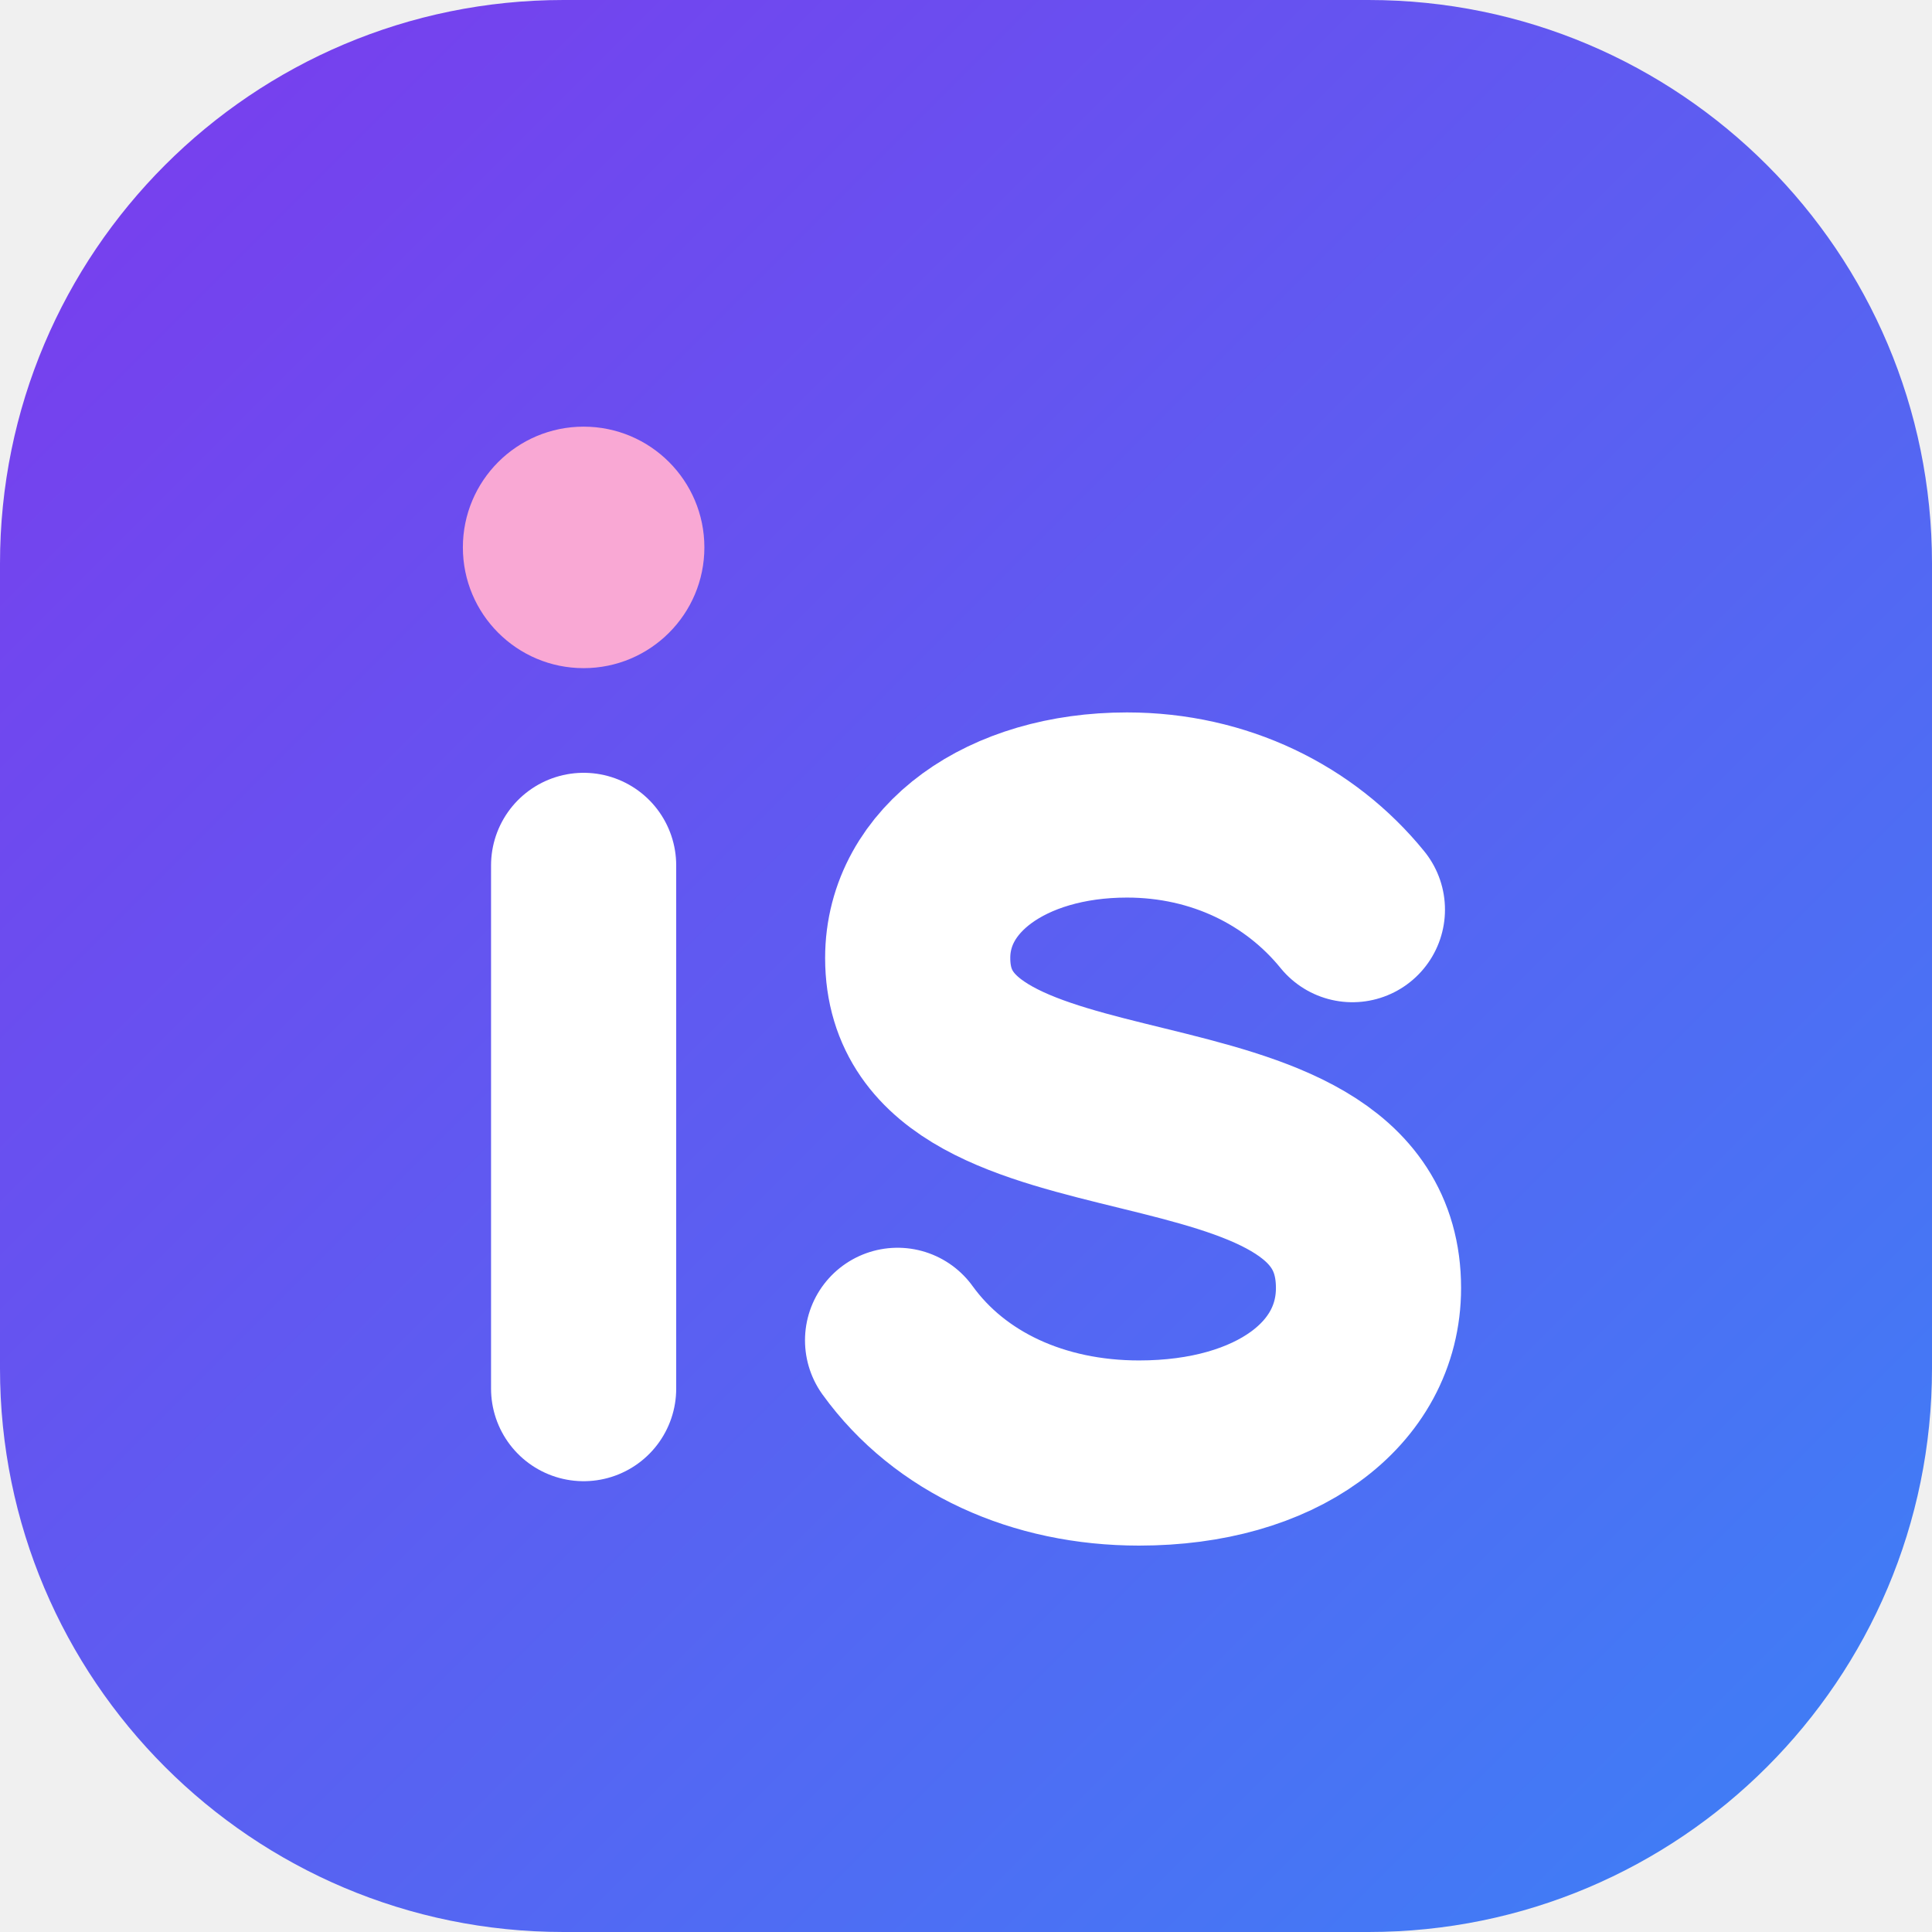
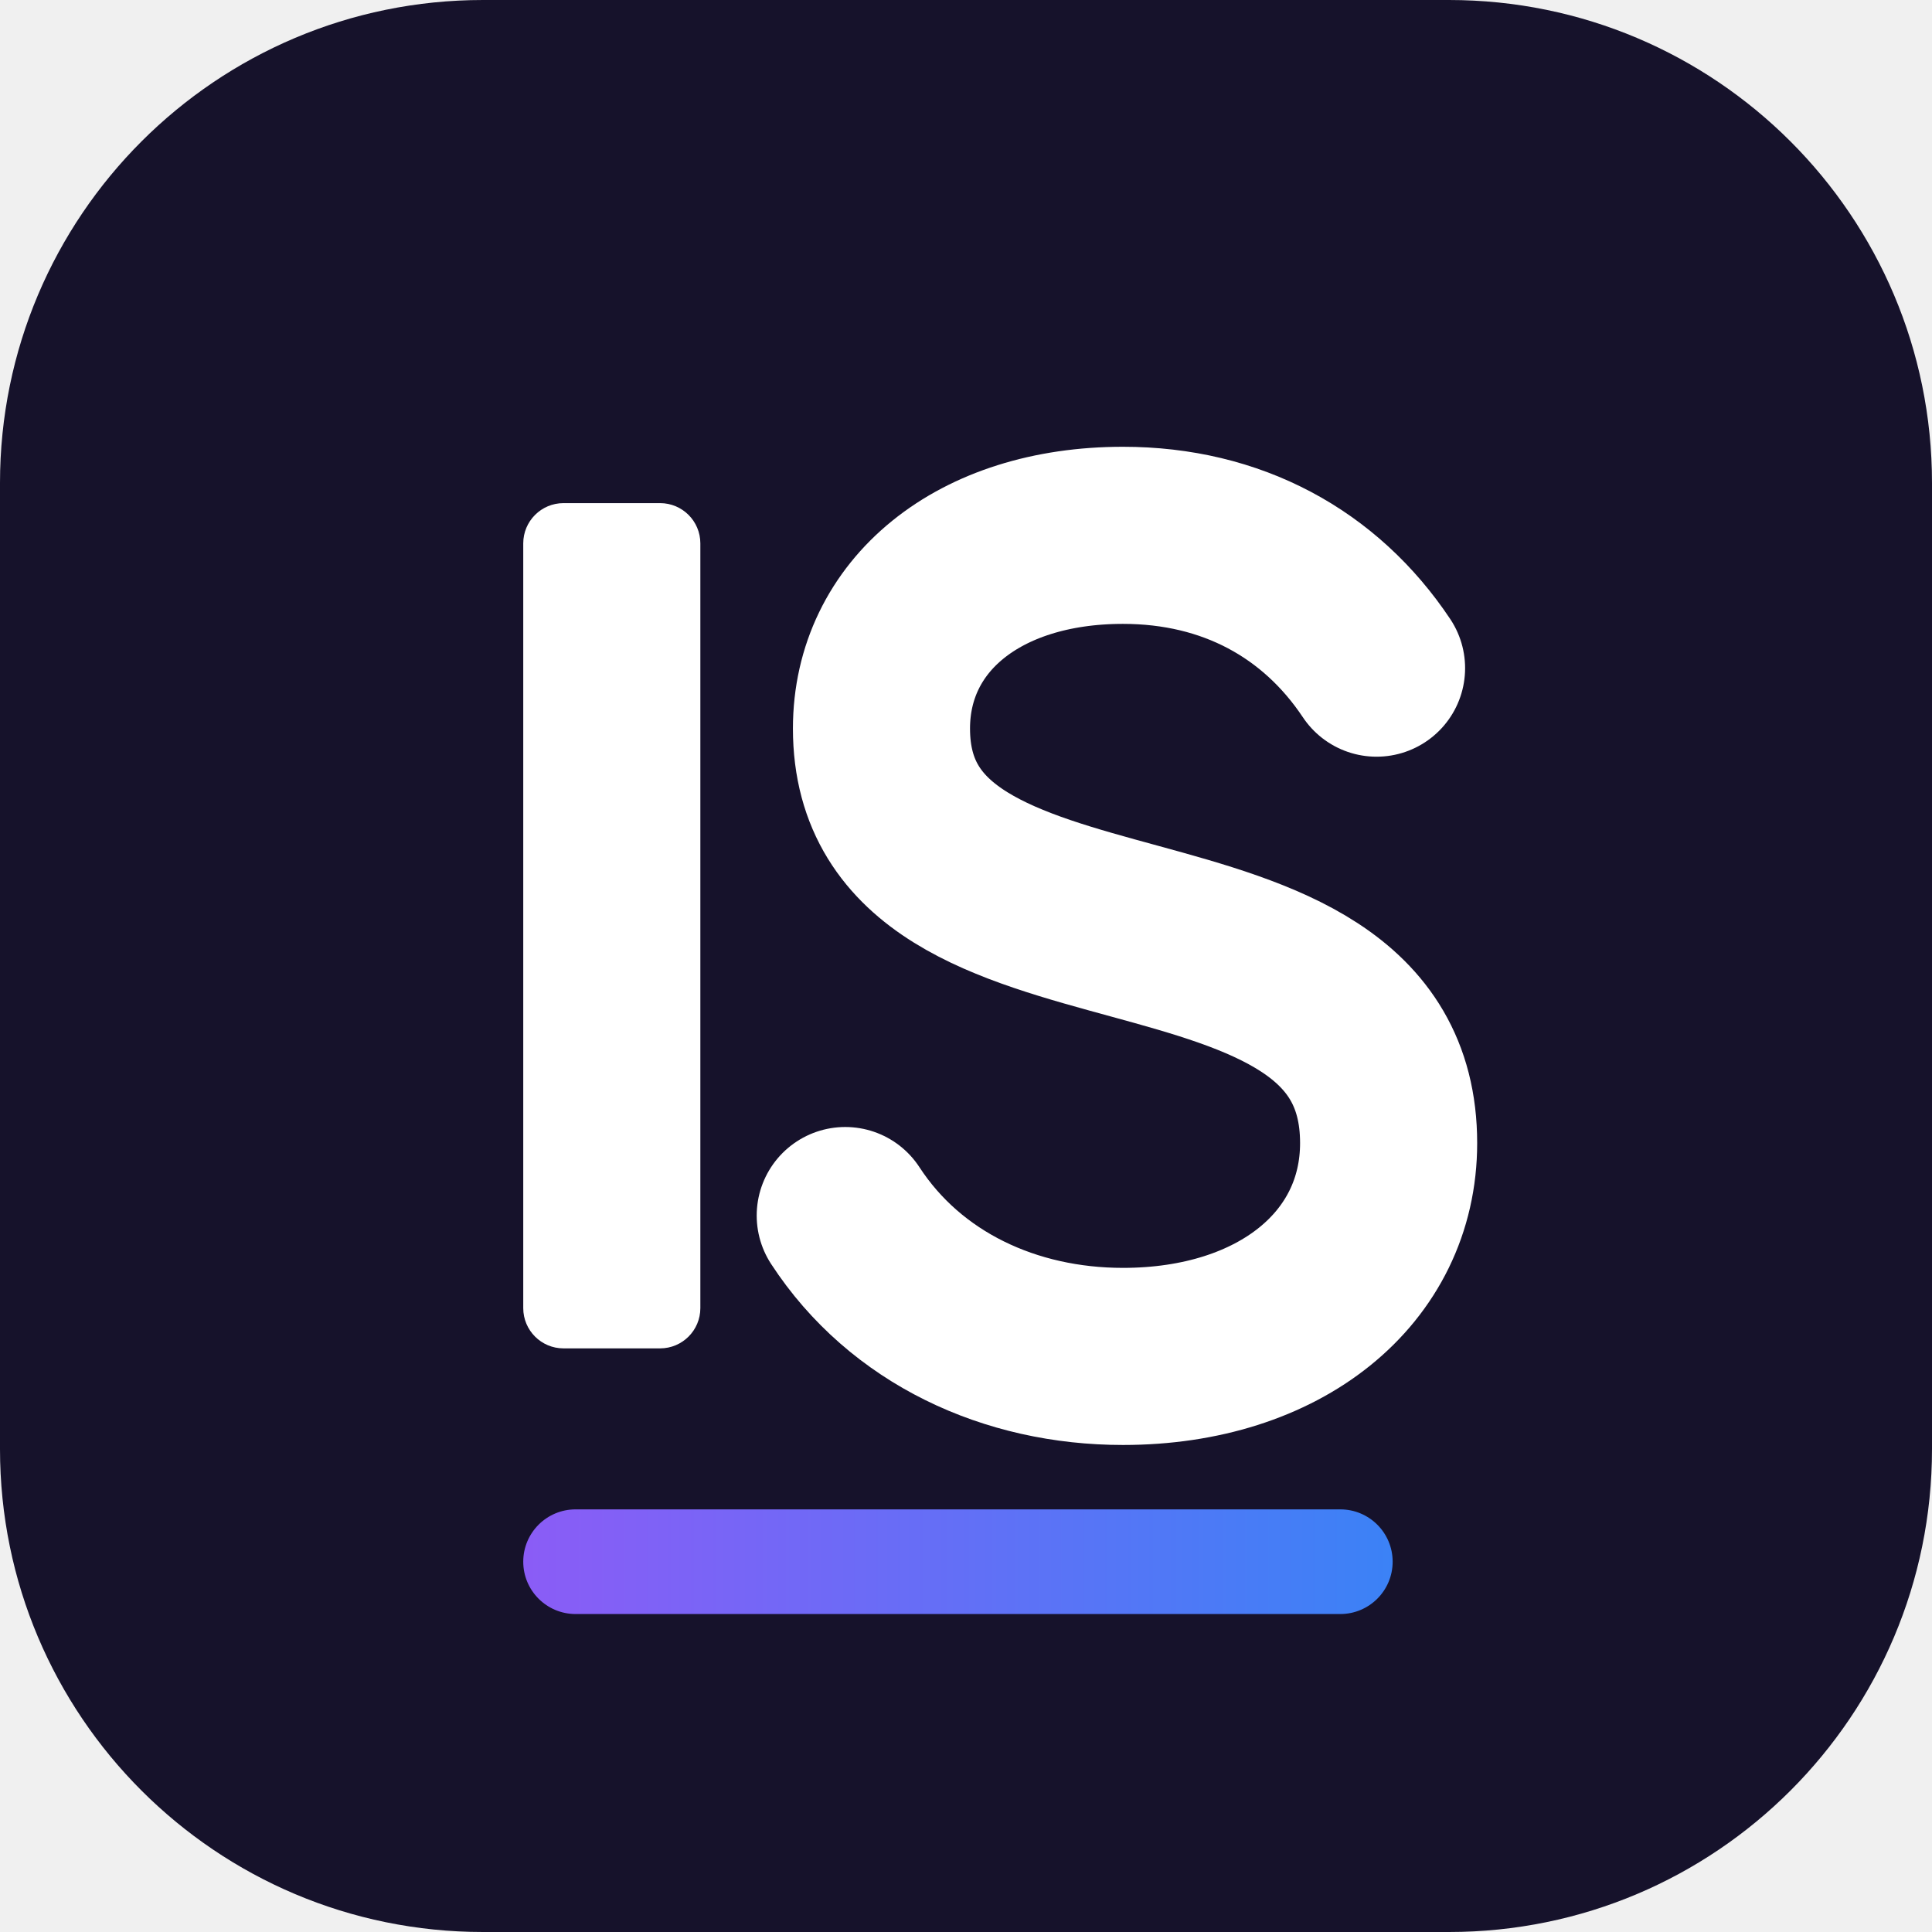
<svg xmlns="http://www.w3.org/2000/svg" viewBox="0 0 48 48" role="img" aria-label="Logo Ibrahima Sarr">
  <defs>
-     <linearGradient id="logo-degrade" x1="0" y1="0" x2="1" y2="1">
-       <stop offset="0" stop-color="#7c3aed" />
+     <linearGradient id="logo-accent" x1="0" y1="0" x2="1" y2="0">
+       <stop offset="0" stop-color="#8b5cf6" />
      <stop offset="1" stop-color="#3b82f6" />
    </linearGradient>
  </defs>
-   <rect width="48" height="48" rx="14" fill="url(#logo-degrade)" />
-   <g fill="none" stroke="#fff" stroke-width="4.6" stroke-linecap="round" stroke-linejoin="round">
-     <path d="M14.5 21.5v13" />
-     <path d="M33.6 22.6c-1.3-1.6-3.3-2.6-5.6-2.6-3 0-5.2 1.6-5.2 3.8 0 5.3 11.2 2.6 11.2 8.2 0 2.4-2.3 4.1-5.7 4.1-2.5 0-4.7-1-6-2.8" />
-   </g>
-   <circle cx="14.5" cy="13.6" r="3" fill="#f9a8d4" />
+   <rect width="48" height="48" rx="12" fill="#16122b" />
+   <rect x="13" y="12.5" width="4.4" height="21" rx="1" fill="#fff" />
+   <path d="M34.2 16.6c-1.4-2.1-3.6-3.3-6.3-3.3-3.6 0-6 2-6 4.8 0 6.7 12.6 3.3 12.6 10.3 0 3.1-2.7 5.3-6.6 5.3-2.8 0-5.4-1.2-6.9-3.5" fill="none" stroke="#fff" stroke-width="4.4" stroke-linecap="round" stroke-linejoin="round" />
+   <rect x="13" y="37.5" width="21.6" height="2.6" rx="1.3" fill="url(#logo-accent)" />
</svg>
